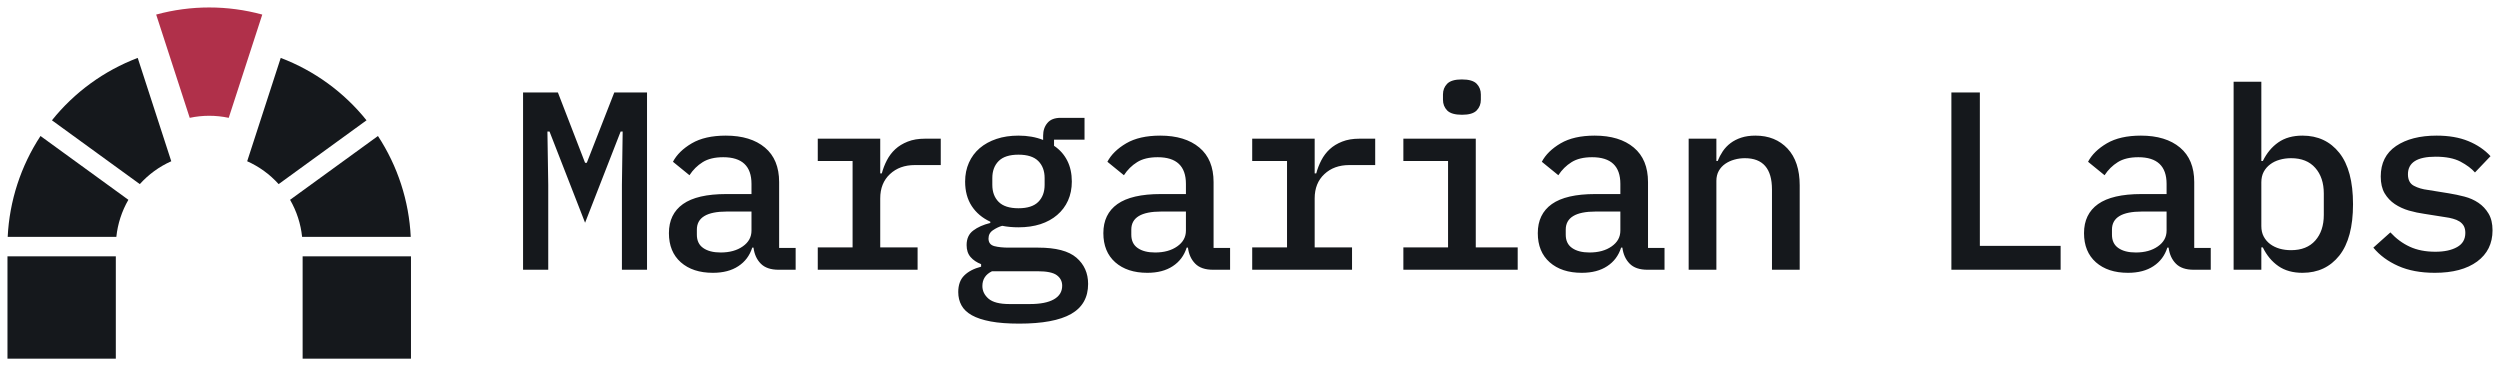
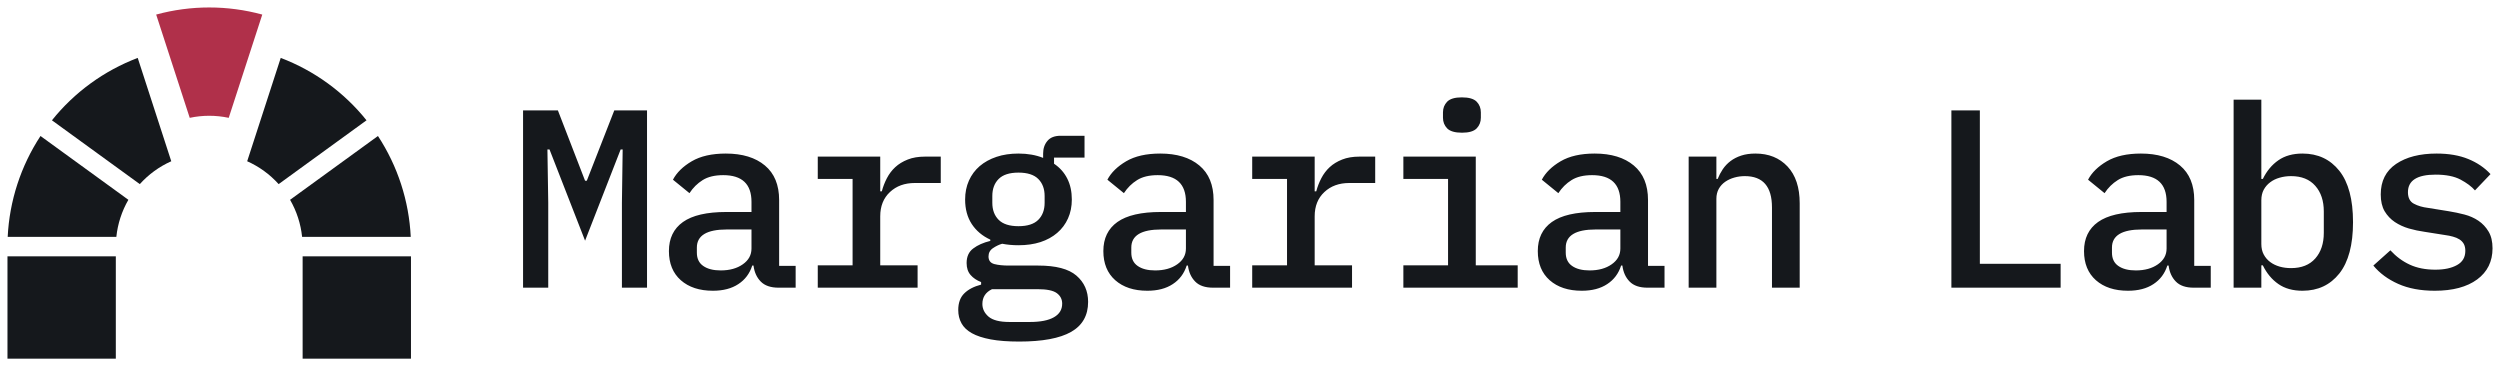
<svg xmlns="http://www.w3.org/2000/svg" viewBox="0 0 334.57 49" role="img" aria-label="Margarian Labs">
  <g transform="translate(1 1)">
-     <g transform="translate(-5 -8.5)">
-       <path d="M58.97 39.2A27 27 0 0 0 54.58 25.7L42.82 34.24A12.5 12.5 0 0 1 44.43 39.2ZM53.05 23.6A27 27 0 0 0 41.57 15.25L37.08 29.08A12.5 12.5 0 0 1 41.29 32.14ZM22.43 15.25A27 27 0 0 0 10.95 23.6L22.71 32.14A12.5 12.5 0 0 1 26.92 29.08ZM9.42 25.7A27 27 0 0 0 5.03 39.2L19.57 39.2A12.5 12.5 0 0 1 21.18 34.24ZM5 41.8H19.5V55.5H5ZM44.5 41.8H59V55.5H44.5Z" fill="#15181C" />
-       <path d="M39.1 9.45A27 27 0 0 0 24.9 9.45L29.39 23.27A12.5 12.5 0 0 1 34.61 23.27Z" fill="#B0304A" />
-       <path d="M87.23 43.60L87.23 32.24L87.33 25.10L87.06 25.10L82.30 37.31L77.54 25.10L77.26 25.10L77.37 32.24L77.37 43.60L74 43.60L74 19.87L78.66 19.87L82.30 29.29L82.53 29.29L86.21 19.87L90.59 19.87L90.59 43.60L87.23 43.60ZM110.48 43.60L108.20 43.60Q106.61 43.60 105.81 42.78Q105.01 41.97 104.84 40.64L104.84 40.64L104.67 40.64Q104.16 42.24 102.81 43.12Q101.47 44.01 99.40 44.01L99.40 44.01Q96.71 44.01 95.11 42.60Q93.52 41.19 93.52 38.70L93.52 38.70Q93.52 36.15 95.40 34.81Q97.29 33.47 101.20 33.47L101.20 33.47L104.57 33.47L104.57 32.11Q104.57 28.54 100.79 28.54L100.79 28.54Q99.09 28.54 98.04 29.20Q96.98 29.86 96.27 30.95L96.27 30.95L94.06 29.15Q94.81 27.72 96.58 26.68Q98.34 25.65 101.13 25.65L101.13 25.65Q104.46 25.65 106.37 27.25Q108.27 28.84 108.27 31.87L108.27 31.87L108.27 40.68L110.48 40.68L110.48 43.60ZM100.45 41.29L100.45 41.29Q102.25 41.29 103.41 40.47Q104.57 39.66 104.57 38.36L104.57 38.36L104.57 35.81L101.27 35.81Q97.26 35.81 97.26 38.23L97.26 38.23L97.26 38.91Q97.26 40.10 98.11 40.69Q98.96 41.29 100.45 41.29ZM113.44 43.60L113.44 40.61L118.10 40.61L118.10 29.05L113.44 29.05L113.44 26.06L121.80 26.06L121.80 30.71L122.01 30.71Q122.25 29.80 122.69 28.95Q123.13 28.10 123.81 27.47Q124.49 26.84 125.48 26.45Q126.46 26.06 127.79 26.06L127.79 26.06L129.90 26.06L129.90 29.59L126.43 29.59Q124.39 29.59 123.10 30.80Q121.80 32.01 121.80 34.05L121.80 34.05L121.80 40.61L126.80 40.61L126.80 43.60L113.44 43.60ZM149.62 45.50L149.62 45.50Q149.62 48.22 147.34 49.52Q145.06 50.81 140.40 50.81L140.40 50.81Q138.12 50.81 136.58 50.52Q135.03 50.23 134.06 49.69Q133.09 49.14 132.67 48.36Q132.24 47.58 132.24 46.59L132.24 46.59Q132.24 45.16 133.04 44.37Q133.84 43.57 135.30 43.19L135.30 43.19L135.30 42.85Q134.42 42.51 133.89 41.90Q133.36 41.29 133.36 40.30L133.36 40.30Q133.36 39.01 134.25 38.35Q135.13 37.68 136.53 37.34L136.53 37.34L136.53 37.17Q134.93 36.43 134.04 35.07Q133.16 33.71 133.16 31.80L133.16 31.80Q133.16 30.41 133.67 29.27Q134.18 28.13 135.11 27.33Q136.05 26.53 137.36 26.09Q138.67 25.65 140.30 25.65L140.30 25.65Q142.14 25.65 143.60 26.23L143.60 26.23L143.60 25.65Q143.60 24.63 144.18 23.95Q144.75 23.27 145.94 23.27L145.94 23.27L149.14 23.27L149.14 26.19L145.06 26.19L145.06 27.01Q146.22 27.79 146.83 29.00Q147.44 30.20 147.44 31.80L147.44 31.80Q147.44 33.20 146.93 34.34Q146.42 35.47 145.48 36.27Q144.55 37.07 143.24 37.50Q141.93 37.92 140.30 37.92L140.30 37.92Q139.14 37.92 138.12 37.72L138.12 37.72Q137.51 37.89 136.90 38.30Q136.29 38.70 136.29 39.42L136.29 39.42Q136.29 40.23 137.07 40.44Q137.85 40.64 139.01 40.64L139.01 40.64L142.95 40.64Q146.49 40.64 148.05 41.98Q149.62 43.33 149.62 45.50ZM146.15 45.74L146.15 45.74Q146.15 44.86 145.43 44.33Q144.72 43.80 142.85 43.80L142.85 43.80L136.76 43.80Q135.47 44.42 135.47 45.78L135.47 45.78Q135.47 46.76 136.30 47.48Q137.14 48.19 139.08 48.19L139.08 48.19L141.83 48.19Q143.94 48.19 145.04 47.56Q146.15 46.93 146.15 45.74ZM140.30 35.37L140.30 35.37Q142.10 35.37 142.95 34.52Q143.80 33.67 143.80 32.24L143.80 32.24L143.80 31.33Q143.80 29.90 142.95 29.05Q142.10 28.20 140.30 28.20L140.30 28.20Q138.50 28.20 137.65 29.05Q136.80 29.90 136.80 31.33L136.80 31.33L136.80 32.24Q136.80 33.67 137.65 34.52Q138.50 35.37 140.30 35.37ZM168.62 43.60L166.34 43.60Q164.75 43.60 163.95 42.78Q163.15 41.97 162.98 40.64L162.98 40.64L162.81 40.64Q162.30 42.24 160.95 43.12Q159.61 44.01 157.54 44.01L157.54 44.01Q154.85 44.01 153.25 42.60Q151.66 41.19 151.66 38.70L151.66 38.70Q151.66 36.15 153.54 34.81Q155.43 33.47 159.34 33.47L159.34 33.47L162.71 33.47L162.71 32.11Q162.71 28.54 158.93 28.54L158.93 28.54Q157.23 28.54 156.18 29.20Q155.12 29.86 154.41 30.95L154.41 30.95L152.20 29.15Q152.95 27.72 154.72 26.68Q156.48 25.65 159.27 25.65L159.27 25.65Q162.60 25.65 164.51 27.25Q166.41 28.84 166.41 31.87L166.41 31.87L166.41 40.68L168.62 40.68L168.62 43.60ZM158.59 41.29L158.59 41.29Q160.39 41.29 161.55 40.47Q162.71 39.66 162.71 38.36L162.71 38.36L162.71 35.81L159.41 35.81Q155.40 35.81 155.40 38.23L155.40 38.23L155.40 38.91Q155.40 40.10 156.25 40.69Q157.10 41.29 158.59 41.29ZM171.58 43.60L171.58 40.61L176.24 40.61L176.24 29.05L171.58 29.05L171.58 26.06L179.94 26.06L179.94 30.71L180.15 30.71Q180.39 29.80 180.83 28.95Q181.27 28.10 181.95 27.47Q182.63 26.84 183.62 26.45Q184.60 26.06 185.93 26.06L185.93 26.06L188.04 26.06L188.04 29.59L184.57 29.59Q182.53 29.59 181.24 30.80Q179.94 32.01 179.94 34.05L179.94 34.05L179.94 40.61L184.94 40.61L184.94 43.60L171.58 43.60ZM199.66 22.86L199.66 22.86Q198.24 22.86 197.67 22.28Q197.11 21.70 197.11 20.85L197.11 20.85L197.11 20.14Q197.11 19.29 197.67 18.71Q198.24 18.13 199.63 18.13L199.63 18.13Q201.06 18.13 201.62 18.71Q202.18 19.29 202.18 20.14L202.18 20.14L202.18 20.85Q202.18 21.70 201.62 22.28Q201.06 22.86 199.66 22.86ZM191.81 43.60L191.81 40.61L197.79 40.61L197.79 29.05L191.81 29.05L191.81 26.06L201.50 26.06L201.50 40.61L207.11 40.61L207.11 43.60L191.81 43.60ZM226.76 43.60L224.48 43.60Q222.89 43.60 222.09 42.78Q221.29 41.97 221.12 40.64L221.12 40.64L220.95 40.64Q220.44 42.24 219.09 43.12Q217.75 44.01 215.68 44.01L215.68 44.01Q212.99 44.01 211.39 42.60Q209.80 41.19 209.80 38.70L209.80 38.70Q209.80 36.15 211.68 34.81Q213.57 33.47 217.48 33.47L217.48 33.47L220.85 33.47L220.85 32.11Q220.85 28.54 217.07 28.54L217.07 28.54Q215.37 28.54 214.32 29.20Q213.26 29.86 212.55 30.95L212.55 30.95L210.34 29.15Q211.09 27.72 212.86 26.68Q214.62 25.65 217.41 25.65L217.41 25.65Q220.74 25.65 222.65 27.25Q224.55 28.84 224.55 31.87L224.55 31.87L224.55 40.68L226.76 40.68L226.76 43.60ZM216.73 41.29L216.73 41.29Q218.53 41.29 219.69 40.47Q220.85 39.66 220.85 38.36L220.85 38.36L220.85 35.81L217.55 35.81Q213.54 35.81 213.54 38.23L213.54 38.23L213.54 38.91Q213.54 40.10 214.39 40.69Q215.24 41.29 216.73 41.29ZM233.70 43.60L229.99 43.60L229.99 26.06L233.70 26.06L233.70 29.05L233.87 29.05Q234.14 28.37 234.56 27.74Q234.99 27.11 235.60 26.65Q236.21 26.19 237.03 25.92Q237.85 25.65 238.93 25.65L238.93 25.65Q241.59 25.65 243.22 27.38Q244.85 29.12 244.85 32.31L244.85 32.31L244.85 43.60L241.14 43.60L241.14 32.86Q241.14 28.67 237.51 28.67L237.51 28.67Q236.79 28.67 236.11 28.86Q235.43 29.05 234.89 29.42Q234.34 29.80 234.02 30.37Q233.70 30.95 233.70 31.70L233.70 31.70L233.70 43.60ZM279.77 43.60L265.15 43.60L265.15 19.87L268.96 19.87L268.96 40.40L279.77 40.40L279.77 43.60ZM299.86 43.60L297.58 43.60Q295.99 43.60 295.19 42.78Q294.39 41.97 294.22 40.64L294.22 40.64L294.05 40.64Q293.54 42.24 292.19 43.12Q290.85 44.01 288.78 44.01L288.78 44.01Q286.09 44.01 284.49 42.60Q282.90 41.19 282.90 38.70L282.90 38.70Q282.90 36.15 284.78 34.81Q286.67 33.47 290.58 33.47L290.58 33.47L293.95 33.47L293.95 32.11Q293.95 28.54 290.17 28.54L290.17 28.54Q288.47 28.54 287.42 29.20Q286.36 29.86 285.65 30.95L285.65 30.95L283.44 29.15Q284.19 27.72 285.96 26.68Q287.72 25.65 290.51 25.65L290.51 25.65Q293.84 25.65 295.75 27.25Q297.65 28.84 297.65 31.87L297.65 31.87L297.65 40.68L299.86 40.68L299.86 43.60ZM289.83 41.29L289.83 41.29Q291.63 41.29 292.79 40.47Q293.95 39.66 293.95 38.36L293.95 38.36L293.95 35.81L290.65 35.81Q286.64 35.81 286.64 38.23L286.64 38.23L286.64 38.91Q286.64 40.10 287.49 40.69Q288.34 41.29 289.83 41.29ZM302.92 43.60L302.92 18.44L306.63 18.44L306.63 29.05L306.83 29.05Q307.61 27.45 308.91 26.55Q310.20 25.65 312.14 25.65L312.14 25.65Q315.23 25.65 317.07 27.96Q318.90 30.27 318.90 34.83L318.90 34.83Q318.90 39.38 317.07 41.70Q315.23 44.01 312.14 44.01L312.14 44.01Q310.20 44.01 308.91 43.11Q307.61 42.21 306.83 40.61L306.83 40.61L306.63 40.61L306.63 43.60L302.92 43.60ZM310.61 40.98L310.61 40.98Q312.71 40.98 313.85 39.69Q314.99 38.40 314.99 36.26L314.99 36.26L314.99 33.40Q314.99 31.26 313.85 29.97Q312.71 28.67 310.61 28.67L310.61 28.67Q309.79 28.67 309.08 28.88Q308.36 29.08 307.82 29.49Q307.27 29.90 306.95 30.49Q306.63 31.09 306.63 31.90L306.63 31.90L306.63 37.75Q306.63 38.57 306.95 39.16Q307.27 39.76 307.82 40.17Q308.36 40.57 309.08 40.78Q309.79 40.98 310.61 40.98ZM329.85 44.01L329.85 44.01Q326.99 44.01 324.94 43.09Q322.88 42.17 321.62 40.64L321.62 40.64L323.90 38.60Q325.06 39.86 326.50 40.52Q327.95 41.19 329.92 41.19L329.92 41.19Q331.72 41.19 332.82 40.57Q333.93 39.96 333.93 38.67L333.93 38.67Q333.93 38.13 333.73 37.75Q333.52 37.38 333.15 37.14Q332.77 36.90 332.28 36.77Q331.79 36.63 331.24 36.56L331.24 36.56L328.46 36.12Q327.44 35.98 326.38 35.68Q325.33 35.37 324.49 34.81Q323.66 34.25 323.13 33.37Q322.61 32.48 322.61 31.12L322.61 31.12Q322.61 28.44 324.66 27.04Q326.72 25.65 330.09 25.65L330.09 25.65Q332.54 25.65 334.32 26.38Q336.11 27.11 337.30 28.40L337.30 28.40L335.22 30.58Q334.54 29.80 333.28 29.13Q332.03 28.47 329.95 28.47L329.95 28.47Q326.25 28.47 326.25 30.82L326.25 30.82Q326.25 31.94 327.04 32.36Q327.84 32.79 328.93 32.92L328.93 32.92L331.72 33.37Q332.77 33.54 333.81 33.81Q334.85 34.08 335.68 34.64Q336.51 35.20 337.04 36.09Q337.57 36.97 337.57 38.33L337.57 38.33Q337.57 40.98 335.51 42.50Q333.45 44.01 329.85 44.01Z" fill="#15181C" />
+     <g transform="translate(-5 -6.5)">
+       <path d="M58.97 37.2A27 27 0 0 0 54.58 23.7L42.82 32.24A12.5 12.5 0 0 1 44.43 37.2ZM53.05 21.6A27 27 0 0 0 41.57 13.25L37.08 27.08A12.5 12.5 0 0 1 41.29 30.14ZM22.43 13.25A27 27 0 0 0 10.95 21.6L22.71 30.14A12.5 12.5 0 0 1 26.92 27.08ZM9.42 23.7A27 27 0 0 0 5.03 37.2L19.57 37.2A12.5 12.5 0 0 1 21.18 32.24ZM5 39.8H19.5V53.5H5ZM44.5 39.8H59V53.5H44.5Z" fill="#15181C" />
+       <path d="M39.1 7.45A27 27 0 0 0 24.9 7.45L29.39 21.27A12.5 12.5 0 0 1 34.61 21.27Z" fill="#B0304A" />
+       <path d="M87.23 44L87.23 32.64L87.33 25.50L87.06 25.50L82.30 37.71L77.54 25.50L77.26 25.50L77.37 32.64L77.37 44L74 44L74 20.27L78.66 20.27L82.30 29.69L82.53 29.69L86.21 20.27L90.59 20.27L90.59 44L87.23 44ZM110.48 44L108.20 44Q106.61 44 105.81 43.18Q105.01 42.37 104.84 41.04L104.84 41.04L104.67 41.04Q104.16 42.64 102.81 43.52Q101.47 44.41 99.40 44.41L99.40 44.41Q96.71 44.41 95.11 43.00Q93.52 41.59 93.52 39.10L93.52 39.10Q93.52 36.55 95.40 35.21Q97.29 33.87 101.20 33.87L101.20 33.87L104.57 33.87L104.57 32.51Q104.57 28.94 100.79 28.94L100.79 28.94Q99.09 28.94 98.04 29.60Q96.98 30.26 96.27 31.35L96.27 31.35L94.06 29.55Q94.81 28.12 96.58 27.08Q98.34 26.05 101.13 26.05L101.13 26.05Q104.46 26.05 106.37 27.65Q108.27 29.24 108.27 32.27L108.27 32.27L108.27 41.08L110.48 41.08L110.48 44ZM100.45 41.69L100.45 41.69Q102.25 41.69 103.41 40.87Q104.57 40.06 104.57 38.76L104.57 38.76L104.57 36.21L101.27 36.21Q97.26 36.21 97.26 38.63L97.26 38.63L97.26 39.31Q97.26 40.50 98.11 41.09Q98.96 41.69 100.45 41.69ZM113.44 44L113.44 41.01L118.10 41.01L118.10 29.45L113.44 29.45L113.44 26.46L121.80 26.46L121.80 31.11L122.01 31.11Q122.25 30.20 122.69 29.35Q123.13 28.50 123.81 27.87Q124.49 27.24 125.48 26.85Q126.46 26.46 127.79 26.46L127.79 26.46L129.90 26.46L129.90 29.99L126.43 29.99Q124.39 29.99 123.10 31.20Q121.80 32.41 121.80 34.45L121.80 34.45L121.80 41.01L126.80 41.01L126.80 44L113.44 44ZM149.62 45.90L149.62 45.90Q149.62 48.62 147.34 49.92Q145.06 51.21 140.40 51.21L140.40 51.21Q138.12 51.21 136.58 50.92Q135.03 50.63 134.06 50.09Q133.09 49.54 132.67 48.76Q132.24 47.98 132.24 46.99L132.24 46.99Q132.24 45.56 133.04 44.77Q133.84 43.97 135.30 43.59L135.30 43.59L135.30 43.25Q134.42 42.91 133.89 42.30Q133.36 41.69 133.36 40.70L133.36 40.70Q133.36 39.41 134.25 38.75Q135.13 38.08 136.53 37.74L136.53 37.74L136.53 37.57Q134.93 36.83 134.04 35.47Q133.16 34.11 133.16 32.20L133.16 32.20Q133.16 30.81 133.67 29.67Q134.18 28.53 135.11 27.73Q136.05 26.93 137.36 26.49Q138.67 26.05 140.30 26.05L140.30 26.05Q142.14 26.05 143.60 26.63L143.60 26.63L143.60 26.05Q143.60 25.03 144.18 24.35Q144.75 23.67 145.94 23.67L145.94 23.67L149.14 23.67L149.14 26.59L145.06 26.59L145.06 27.41Q146.22 28.19 146.83 29.40Q147.44 30.60 147.44 32.20L147.44 32.20Q147.44 33.60 146.93 34.73Q146.42 35.87 145.48 36.67Q144.55 37.47 143.24 37.90Q141.93 38.32 140.30 38.32L140.30 38.32Q139.14 38.32 138.12 38.12L138.12 38.12Q137.51 38.29 136.90 38.70Q136.29 39.10 136.29 39.82L136.29 39.82Q136.29 40.63 137.07 40.84Q137.85 41.04 139.01 41.04L139.01 41.04L142.95 41.04Q146.49 41.04 148.05 42.38Q149.62 43.73 149.62 45.90ZM146.15 46.14L146.15 46.14Q146.15 45.26 145.43 44.73Q144.72 44.20 142.85 44.20L142.85 44.20L136.76 44.20Q135.47 44.82 135.47 46.18L135.47 46.18Q135.47 47.16 136.30 47.88Q137.14 48.59 139.08 48.59L139.08 48.59L141.83 48.59Q143.94 48.59 145.04 47.96Q146.15 47.33 146.15 46.14ZM140.30 35.77L140.30 35.77Q142.10 35.77 142.95 34.92Q143.80 34.07 143.80 32.64L143.80 32.64L143.80 31.73Q143.80 30.30 142.95 29.45Q142.10 28.60 140.30 28.60L140.30 28.60Q138.50 28.60 137.65 29.45Q136.80 30.30 136.80 31.73L136.80 31.73L136.80 32.64Q136.80 34.07 137.65 34.92Q138.50 35.77 140.30 35.77ZM168.62 44L166.34 44Q164.75 44 163.95 43.18Q163.15 42.37 162.98 41.04L162.98 41.04L162.81 41.04Q162.30 42.64 160.95 43.52Q159.61 44.41 157.54 44.41L157.54 44.41Q154.85 44.41 153.25 43.00Q151.66 41.59 151.66 39.10L151.66 39.10Q151.66 36.55 153.54 35.21Q155.43 33.87 159.34 33.87L159.34 33.87L162.71 33.87L162.71 32.51Q162.71 28.94 158.93 28.94L158.93 28.94Q157.23 28.94 156.18 29.60Q155.12 30.26 154.41 31.35L154.41 31.35L152.20 29.55Q152.95 28.12 154.72 27.08Q156.48 26.05 159.27 26.05L159.27 26.05Q162.60 26.05 164.51 27.65Q166.41 29.24 166.41 32.27L166.41 32.27L166.41 41.08L168.62 41.08L168.62 44ZM158.59 41.69L158.59 41.69Q160.39 41.69 161.55 40.87Q162.71 40.06 162.71 38.76L162.71 38.76L162.71 36.21L159.41 36.21Q155.40 36.21 155.40 38.63L155.40 38.63L155.40 39.31Q155.40 40.50 156.25 41.09Q157.10 41.69 158.59 41.69ZM171.58 44L171.58 41.01L176.24 41.01L176.24 29.45L171.58 29.45L171.58 26.46L179.94 26.46L179.94 31.11L180.15 31.11Q180.39 30.20 180.83 29.35Q181.27 28.50 181.95 27.87Q182.63 27.24 183.62 26.85Q184.60 26.46 185.93 26.46L185.93 26.46L188.04 26.46L188.04 29.99L184.57 29.99Q182.53 29.99 181.24 31.20Q179.94 32.41 179.94 34.45L179.94 34.45L179.94 41.01L184.94 41.01L184.94 44L171.58 44ZM199.66 23.26L199.66 23.26Q198.24 23.26 197.67 22.68Q197.11 22.10 197.11 21.25L197.11 21.25L197.11 20.54Q197.11 19.69 197.67 19.11Q198.24 18.53 199.63 18.53L199.63 18.53Q201.06 18.53 201.62 19.11Q202.18 19.69 202.18 20.54L202.18 20.54L202.18 21.25Q202.18 22.10 201.62 22.68Q201.06 23.26 199.66 23.26ZM191.81 44L191.81 41.01L197.79 41.01L197.79 29.45L191.81 29.45L191.81 26.46L201.50 26.46L201.50 41.01L207.11 41.01L207.11 44L191.81 44ZM226.76 44L224.48 44Q222.89 44 222.09 43.18Q221.29 42.37 221.12 41.04L221.12 41.04L220.95 41.04Q220.44 42.64 219.09 43.52Q217.75 44.41 215.68 44.41L215.68 44.41Q212.99 44.41 211.39 43.00Q209.80 41.59 209.80 39.10L209.80 39.10Q209.80 36.55 211.68 35.21Q213.57 33.87 217.48 33.87L217.48 33.87L220.85 33.87L220.85 32.51Q220.85 28.94 217.07 28.94L217.07 28.94Q215.37 28.94 214.32 29.60Q213.26 30.26 212.55 31.35L212.55 31.35L210.34 29.55Q211.09 28.12 212.86 27.08Q214.62 26.05 217.41 26.05L217.41 26.05Q220.74 26.05 222.65 27.65Q224.55 29.24 224.55 32.27L224.55 32.27L224.55 41.08L226.76 41.08L226.76 44ZM216.73 41.69L216.73 41.69Q218.53 41.69 219.69 40.87Q220.85 40.06 220.85 38.76L220.85 38.76L220.85 36.21L217.55 36.21Q213.54 36.21 213.54 38.63L213.54 38.63L213.54 39.31Q213.54 40.50 214.39 41.09Q215.24 41.69 216.73 41.69ZM233.70 44L229.99 44L229.99 26.46L233.70 26.46L233.70 29.45L233.87 29.45Q234.14 28.77 234.56 28.14Q234.99 27.51 235.60 27.05Q236.21 26.59 237.03 26.32Q237.85 26.05 238.93 26.05L238.93 26.05Q241.59 26.05 243.22 27.78Q244.85 29.52 244.85 32.71L244.85 32.71L244.85 44L241.14 44L241.14 33.26Q241.14 29.07 237.51 29.07L237.51 29.07Q236.79 29.07 236.11 29.26Q235.43 29.45 234.89 29.82Q234.34 30.20 234.02 30.77Q233.70 31.35 233.70 32.10L233.70 32.10L233.70 44ZM279.77 44L265.15 44L265.15 20.27L268.96 20.27L268.96 40.80L279.77 40.80L279.77 44ZM299.86 44L297.58 44Q295.99 44 295.19 43.18Q294.39 42.37 294.22 41.04L294.22 41.04L294.05 41.04Q293.54 42.64 292.19 43.52Q290.85 44.41 288.78 44.41L288.78 44.41Q286.09 44.41 284.49 43.00Q282.90 41.59 282.90 39.10L282.90 39.10Q282.90 36.55 284.78 35.21Q286.67 33.87 290.58 33.87L290.58 33.87L293.95 33.87L293.95 32.51Q293.95 28.94 290.17 28.94L290.17 28.94Q288.47 28.94 287.42 29.60Q286.36 30.26 285.65 31.35L285.65 31.35L283.44 29.55Q284.19 28.12 285.96 27.08Q287.72 26.05 290.51 26.05L290.51 26.05Q293.84 26.05 295.75 27.65Q297.65 29.24 297.65 32.27L297.65 32.27L297.65 41.08L299.86 41.08L299.86 44ZM289.83 41.69L289.83 41.69Q291.63 41.69 292.79 40.87Q293.95 40.06 293.95 38.76L293.95 38.76L293.95 36.21L290.65 36.21Q286.64 36.21 286.64 38.63L286.64 38.63L286.64 39.31Q286.64 40.50 287.49 41.09Q288.34 41.69 289.83 41.69ZM302.92 44L302.92 18.84L306.63 18.84L306.63 29.45L306.83 29.45Q307.61 27.85 308.91 26.95Q310.20 26.05 312.14 26.05L312.14 26.05Q315.23 26.05 317.07 28.36Q318.90 30.67 318.90 35.23L318.90 35.23Q318.90 39.78 317.07 42.10Q315.23 44.41 312.14 44.41L312.14 44.41Q310.20 44.41 308.91 43.51Q307.61 42.61 306.83 41.01L306.83 41.01L306.63 41.01L306.63 44L302.92 44ZM310.61 41.38L310.61 41.38Q312.71 41.38 313.85 40.09Q314.99 38.80 314.99 36.66L314.99 36.66L314.99 33.80Q314.99 31.66 313.85 30.37Q312.71 29.07 310.61 29.07L310.61 29.07Q309.79 29.07 309.08 29.28Q308.36 29.48 307.82 29.89Q307.27 30.30 306.95 30.89Q306.63 31.49 306.63 32.30L306.63 32.30L306.63 38.15Q306.63 38.97 306.95 39.56Q307.27 40.16 307.82 40.57Q308.36 40.97 309.08 41.18Q309.79 41.38 310.61 41.38ZM329.85 44.41L329.85 44.41Q326.99 44.41 324.94 43.49Q322.88 42.57 321.62 41.04L321.62 41.04L323.90 39.00Q325.06 40.26 326.50 40.92Q327.95 41.59 329.92 41.59L329.92 41.59Q331.72 41.59 332.82 40.97Q333.93 40.36 333.93 39.07L333.93 39.07Q333.93 38.53 333.73 38.15Q333.52 37.78 333.15 37.54Q332.77 37.30 332.28 37.17Q331.79 37.03 331.24 36.96L331.24 36.96L328.46 36.52Q327.44 36.38 326.38 36.08Q325.33 35.77 324.49 35.21Q323.66 34.65 323.13 33.77Q322.61 32.88 322.61 31.52L322.61 31.52Q322.61 28.84 324.66 27.44Q326.72 26.05 330.09 26.05L330.09 26.05Q332.54 26.05 334.32 26.78Q336.11 27.51 337.30 28.80L337.30 28.80L335.22 30.98Q334.54 30.20 333.28 29.53Q332.03 28.87 329.95 28.87L329.95 28.87Q326.25 28.87 326.25 31.22L326.25 31.22Q326.25 32.34 327.04 32.76Q327.84 33.19 328.93 33.32L328.93 33.32L331.72 33.77Q332.77 33.94 333.81 34.21Q334.85 34.48 335.68 35.04Q336.51 35.60 337.04 36.49Q337.57 37.37 337.57 38.73L337.57 38.73Q337.57 41.38 335.51 42.90Q333.45 44.41 329.85 44.41Z" fill="#15181C" />
    </g>
  </g>
</svg>
